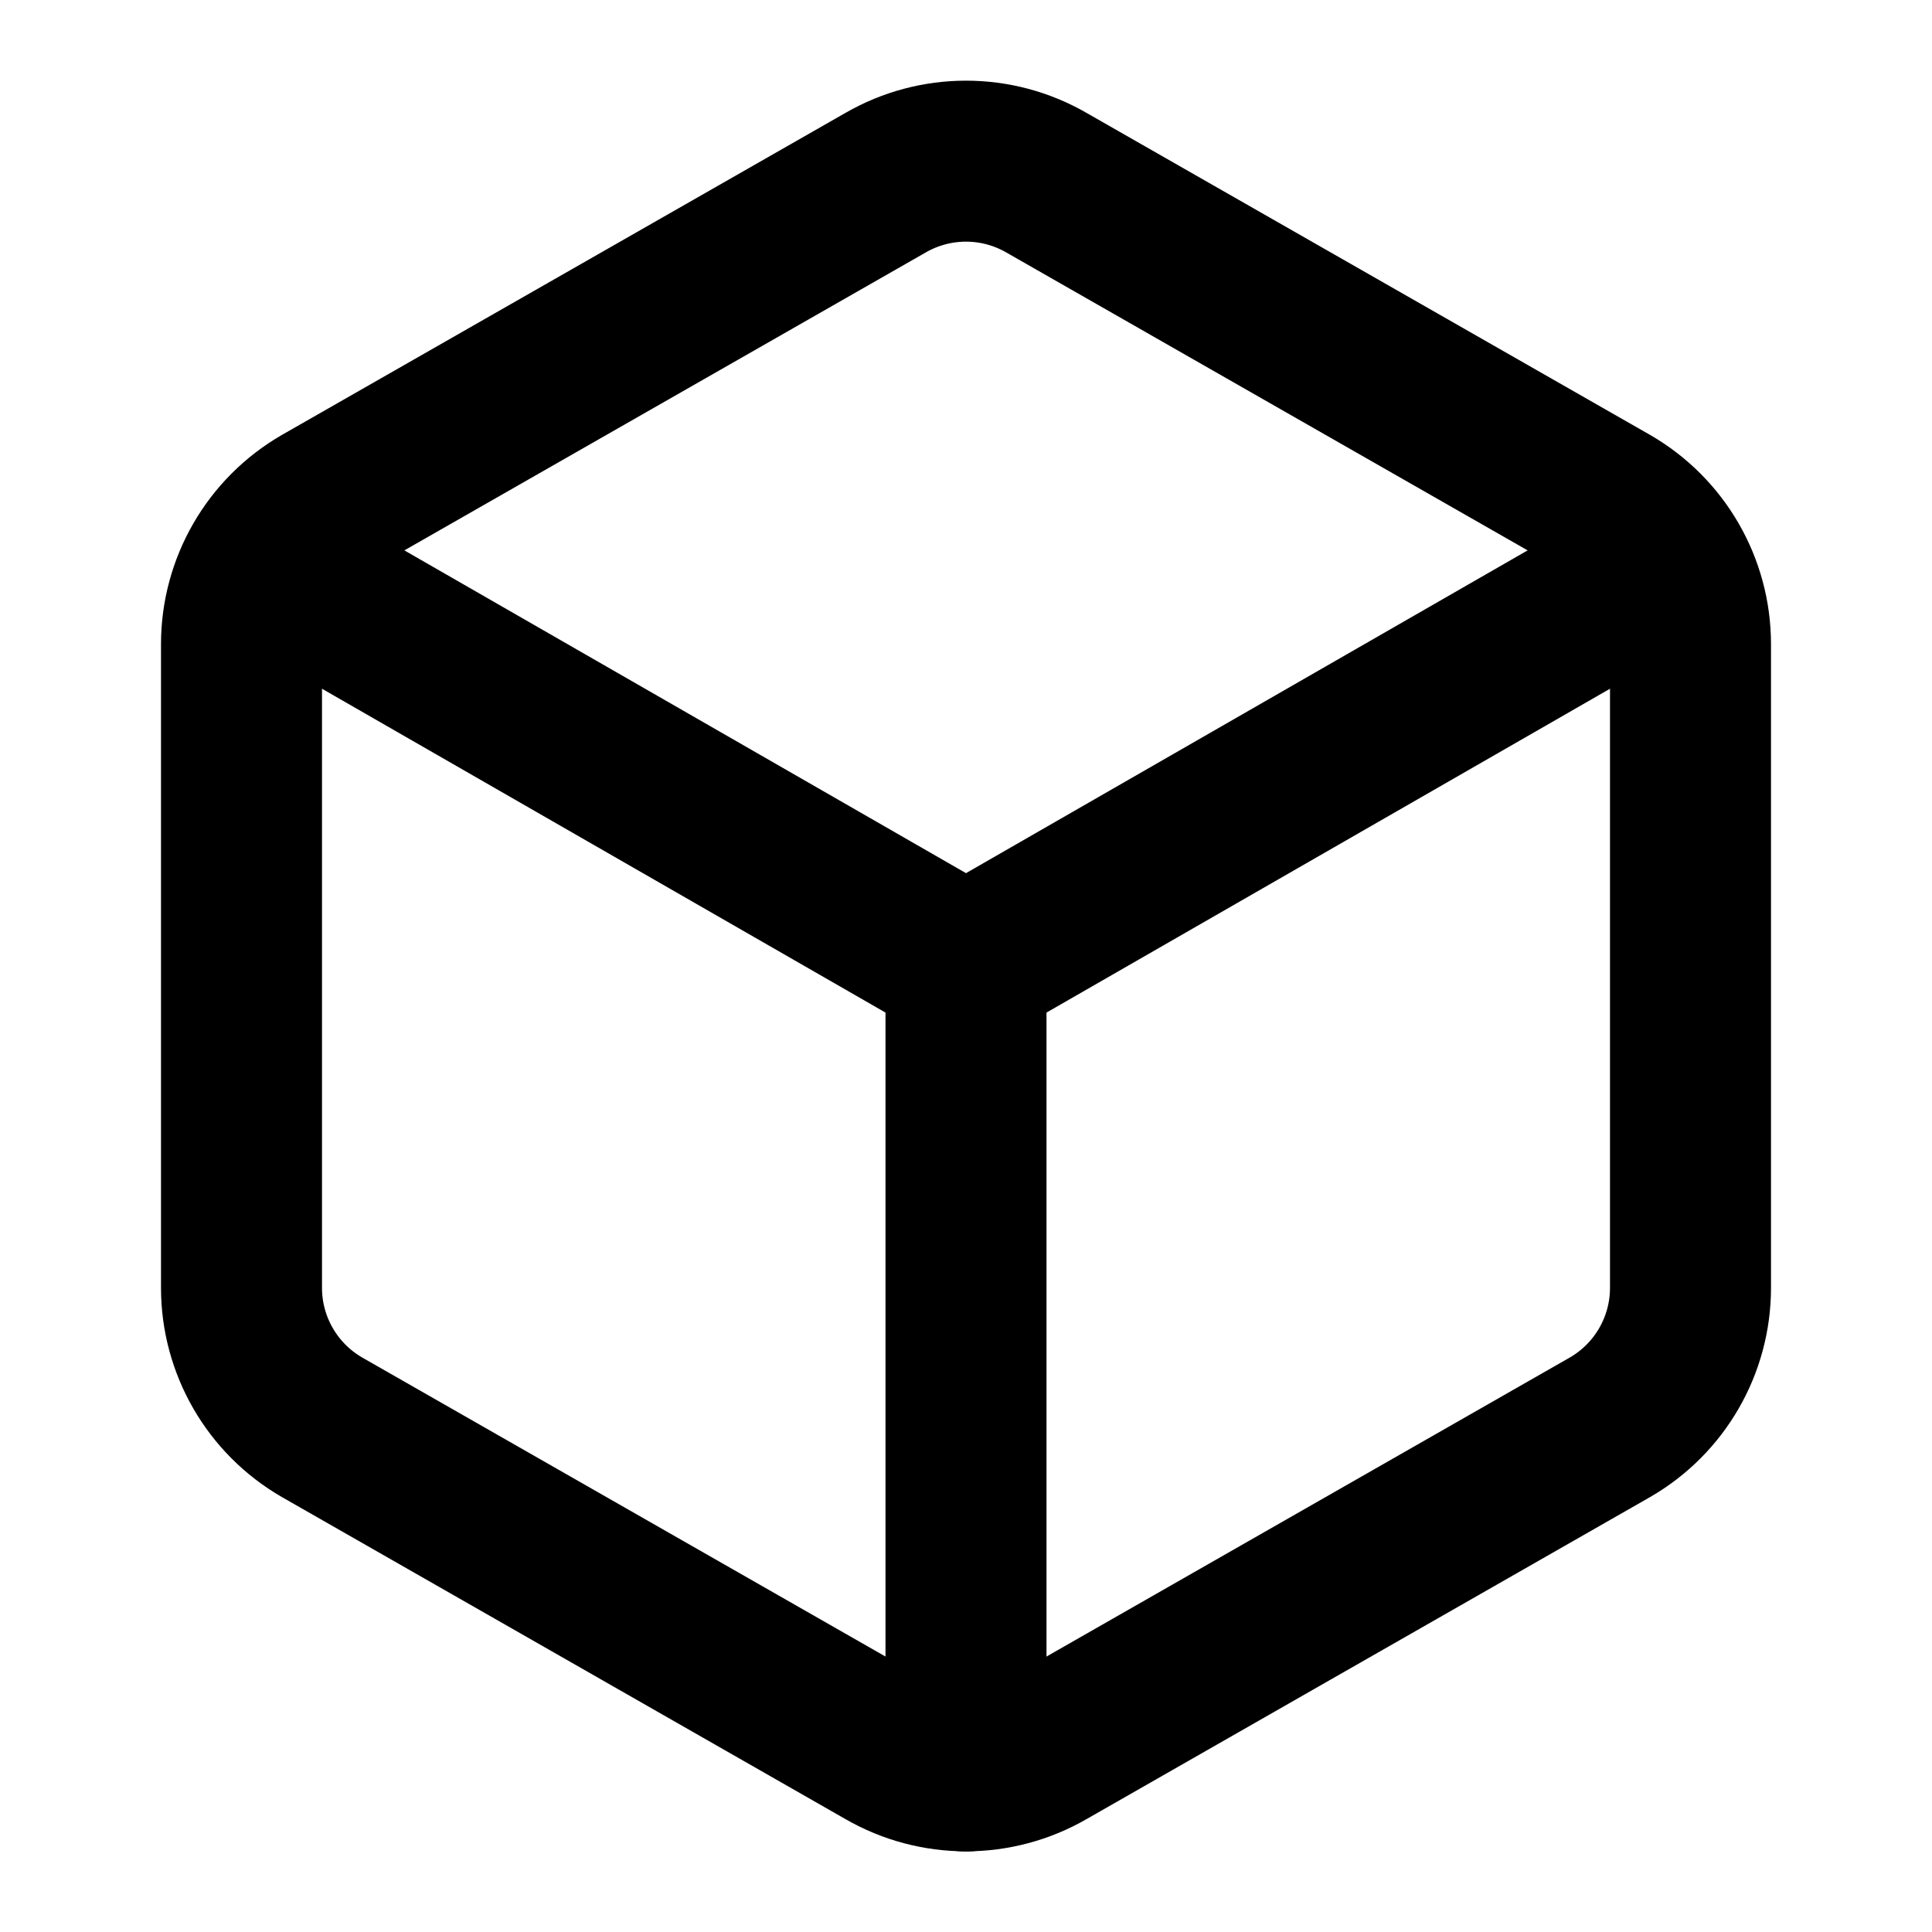
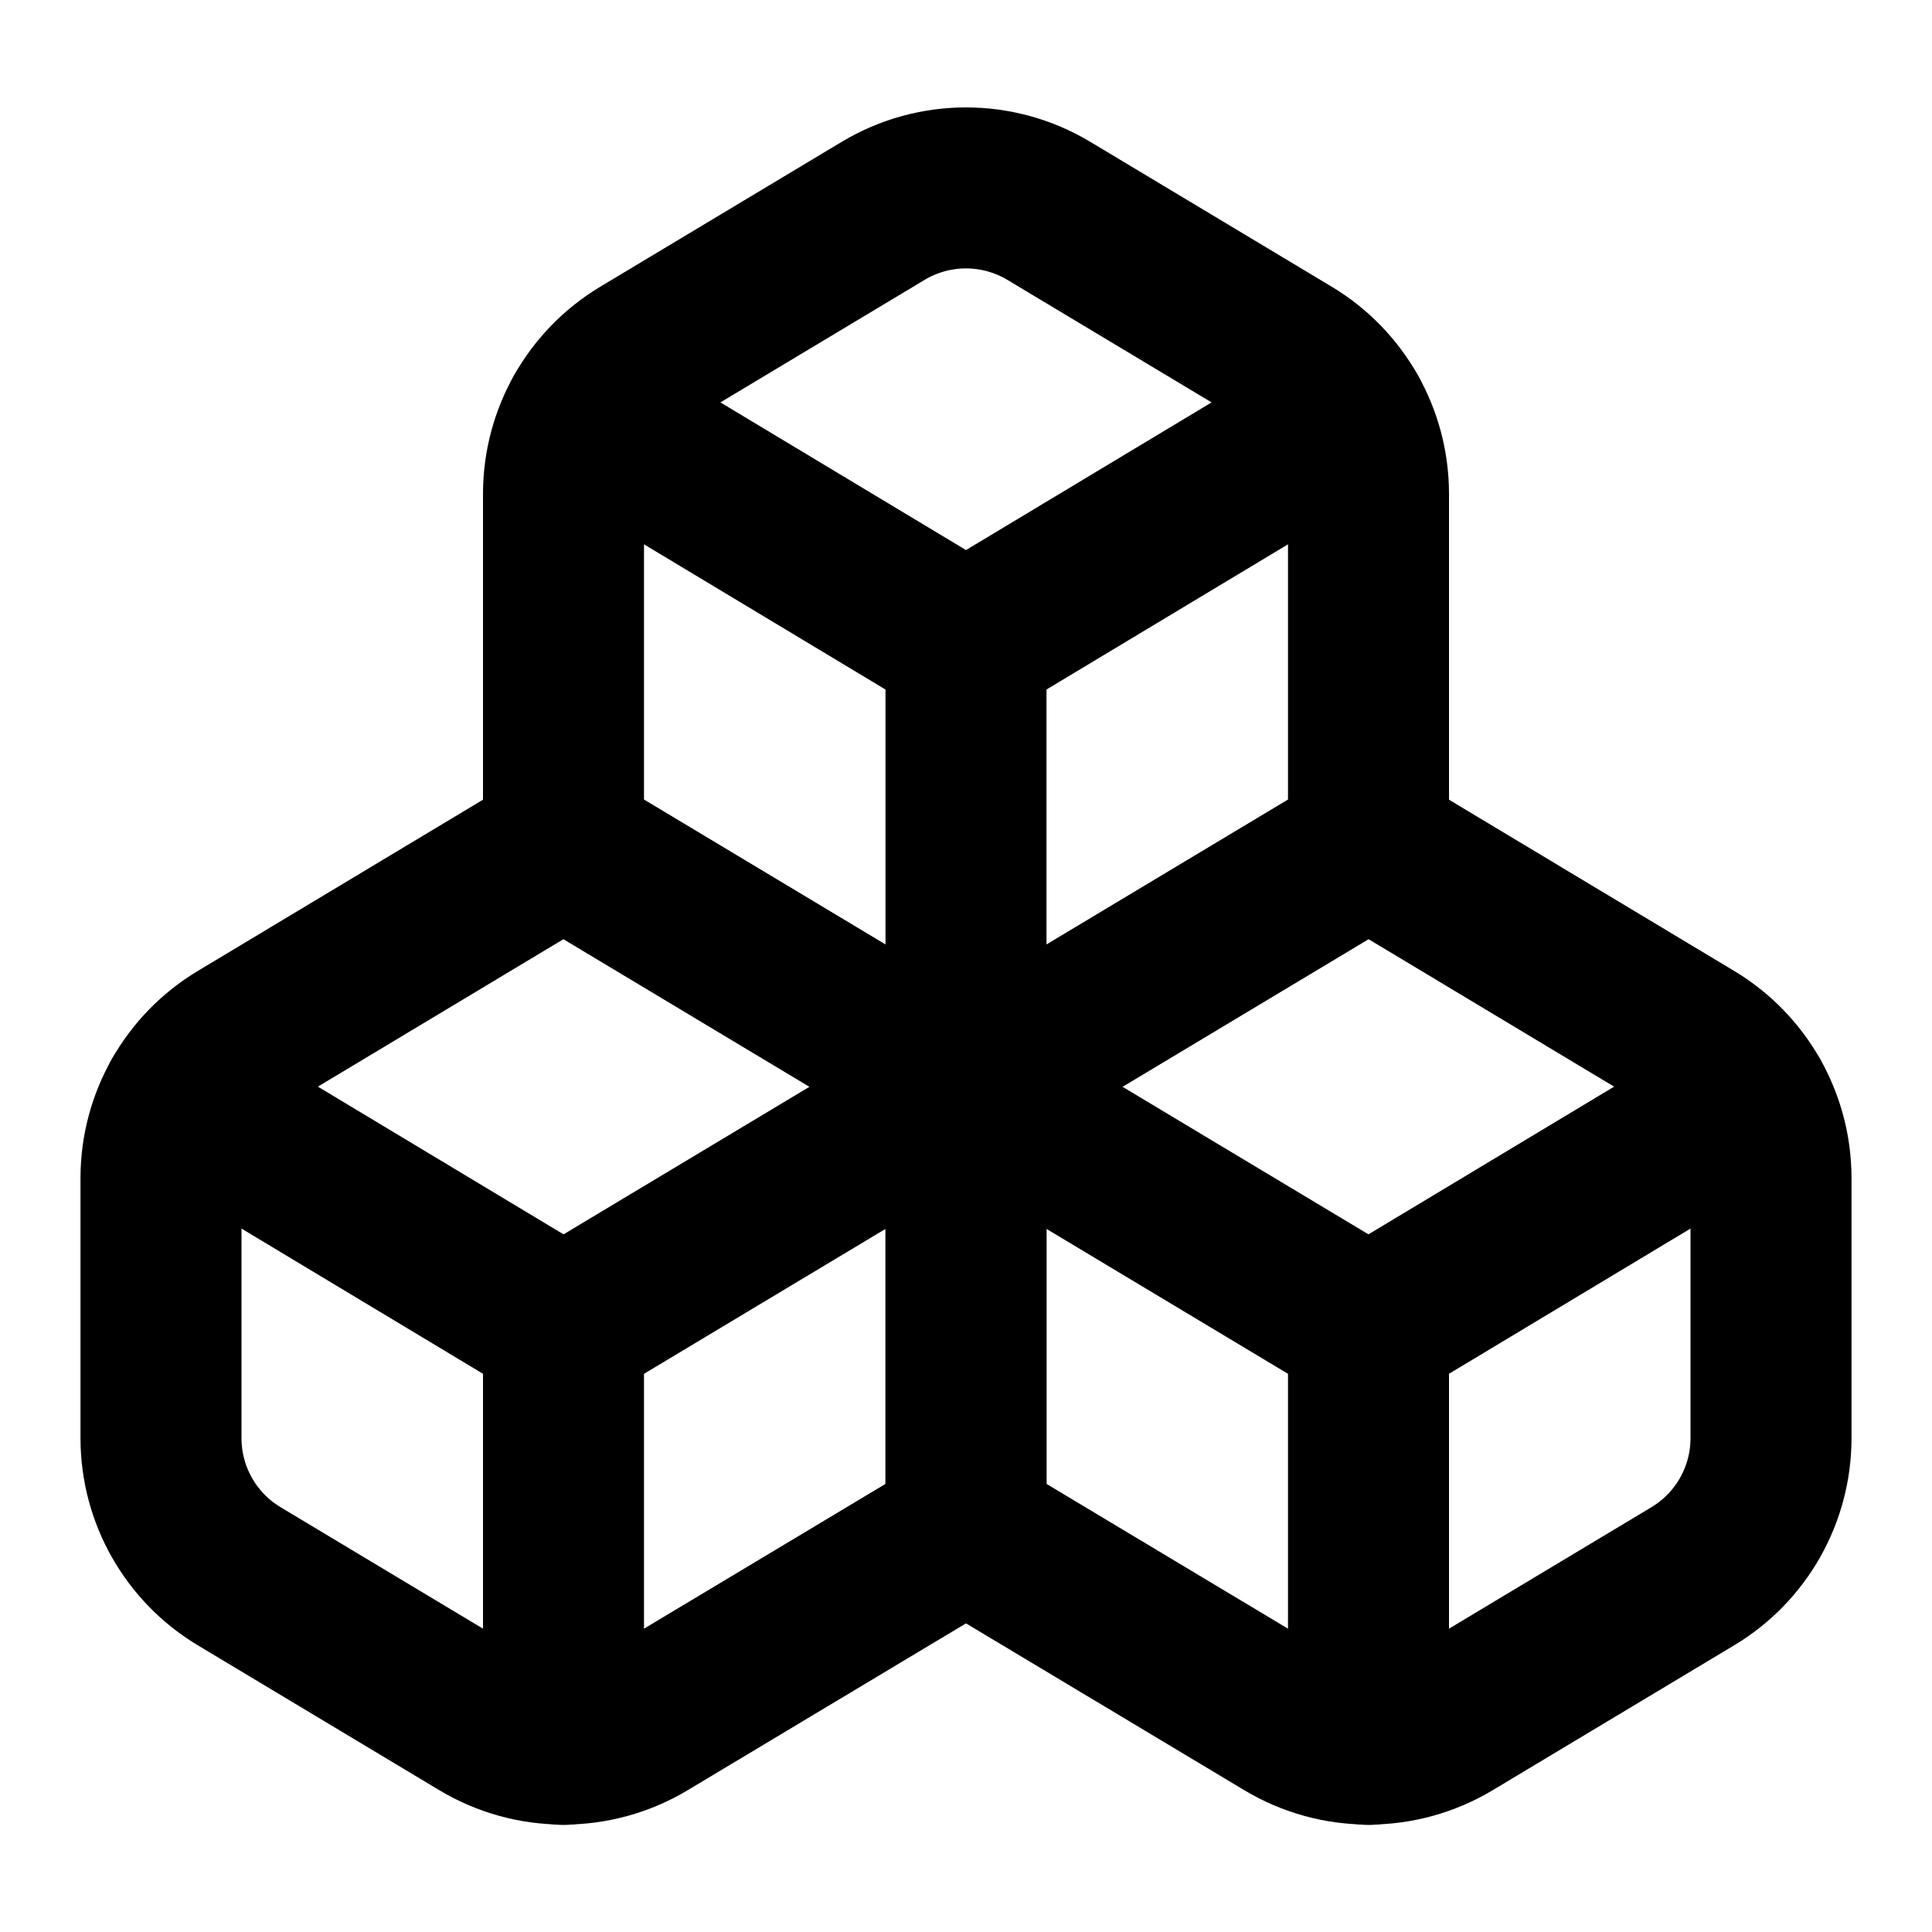
- <svg xmlns="http://www.w3.org/2000/svg" class="lucide lucide-box" width="24" height="24" viewBox="0 0 24 24" fill="none" stroke="currentColor" stroke-width="2" stroke-linecap="round" stroke-linejoin="round">
-   <path d="M21 8a2 2 0 0 0-1-1.73l-7-4a2 2 0 0 0-2 0l-7 4A2 2 0 0 0 3 8v8a2 2 0 0 0 1 1.73l7 4a2 2 0 0 0 2 0l7-4A2 2 0 0 0 21 16Z" />
-   <path d="m3.3 7 8.7 5 8.7-5" />
-   <path d="M12 22V12" />
+ <svg xmlns="http://www.w3.org/2000/svg" class="lucide lucide-boxes" width="24" height="24" viewBox="0 0 24 24" fill="none" stroke="currentColor" stroke-width="2" stroke-linecap="round" stroke-linejoin="round">
+   <path d="M2.97 12.92A2 2 0 0 0 2 14.63v3.24a2 2 0 0 0 .97 1.71l3 1.8a2 2 0 0 0 2.06 0L12 19v-5.5l-5-3-4.03 2.42Z" />
+   <path d="m7 16.5-4.74-2.85" />
+   <path d="m7 16.5 5-3" />
+   <path d="M7 16.5v5.17" />
+   <path d="M12 13.5V19l3.97 2.38a2 2 0 0 0 2.06 0l3-1.8a2 2 0 0 0 .97-1.71v-3.24a2 2 0 0 0-.97-1.71L17 10.5l-5 3Z" />
+   <path d="m17 16.5-5-3" />
+   <path d="m17 16.5 4.74-2.85" />
+   <path d="M17 16.5v5.17" />
+   <path d="M7.97 4.42A2 2 0 0 0 7 6.13v4.37l5 3 5-3V6.13a2 2 0 0 0-.97-1.71l-3-1.8a2 2 0 0 0-2.06 0l-3 1.8Z" />
+   <path d="M12 8 7.26 5.15" />
+   <path d="m12 8 4.74-2.85" />
+   <path d="M12 13.5V8" />
</svg>
